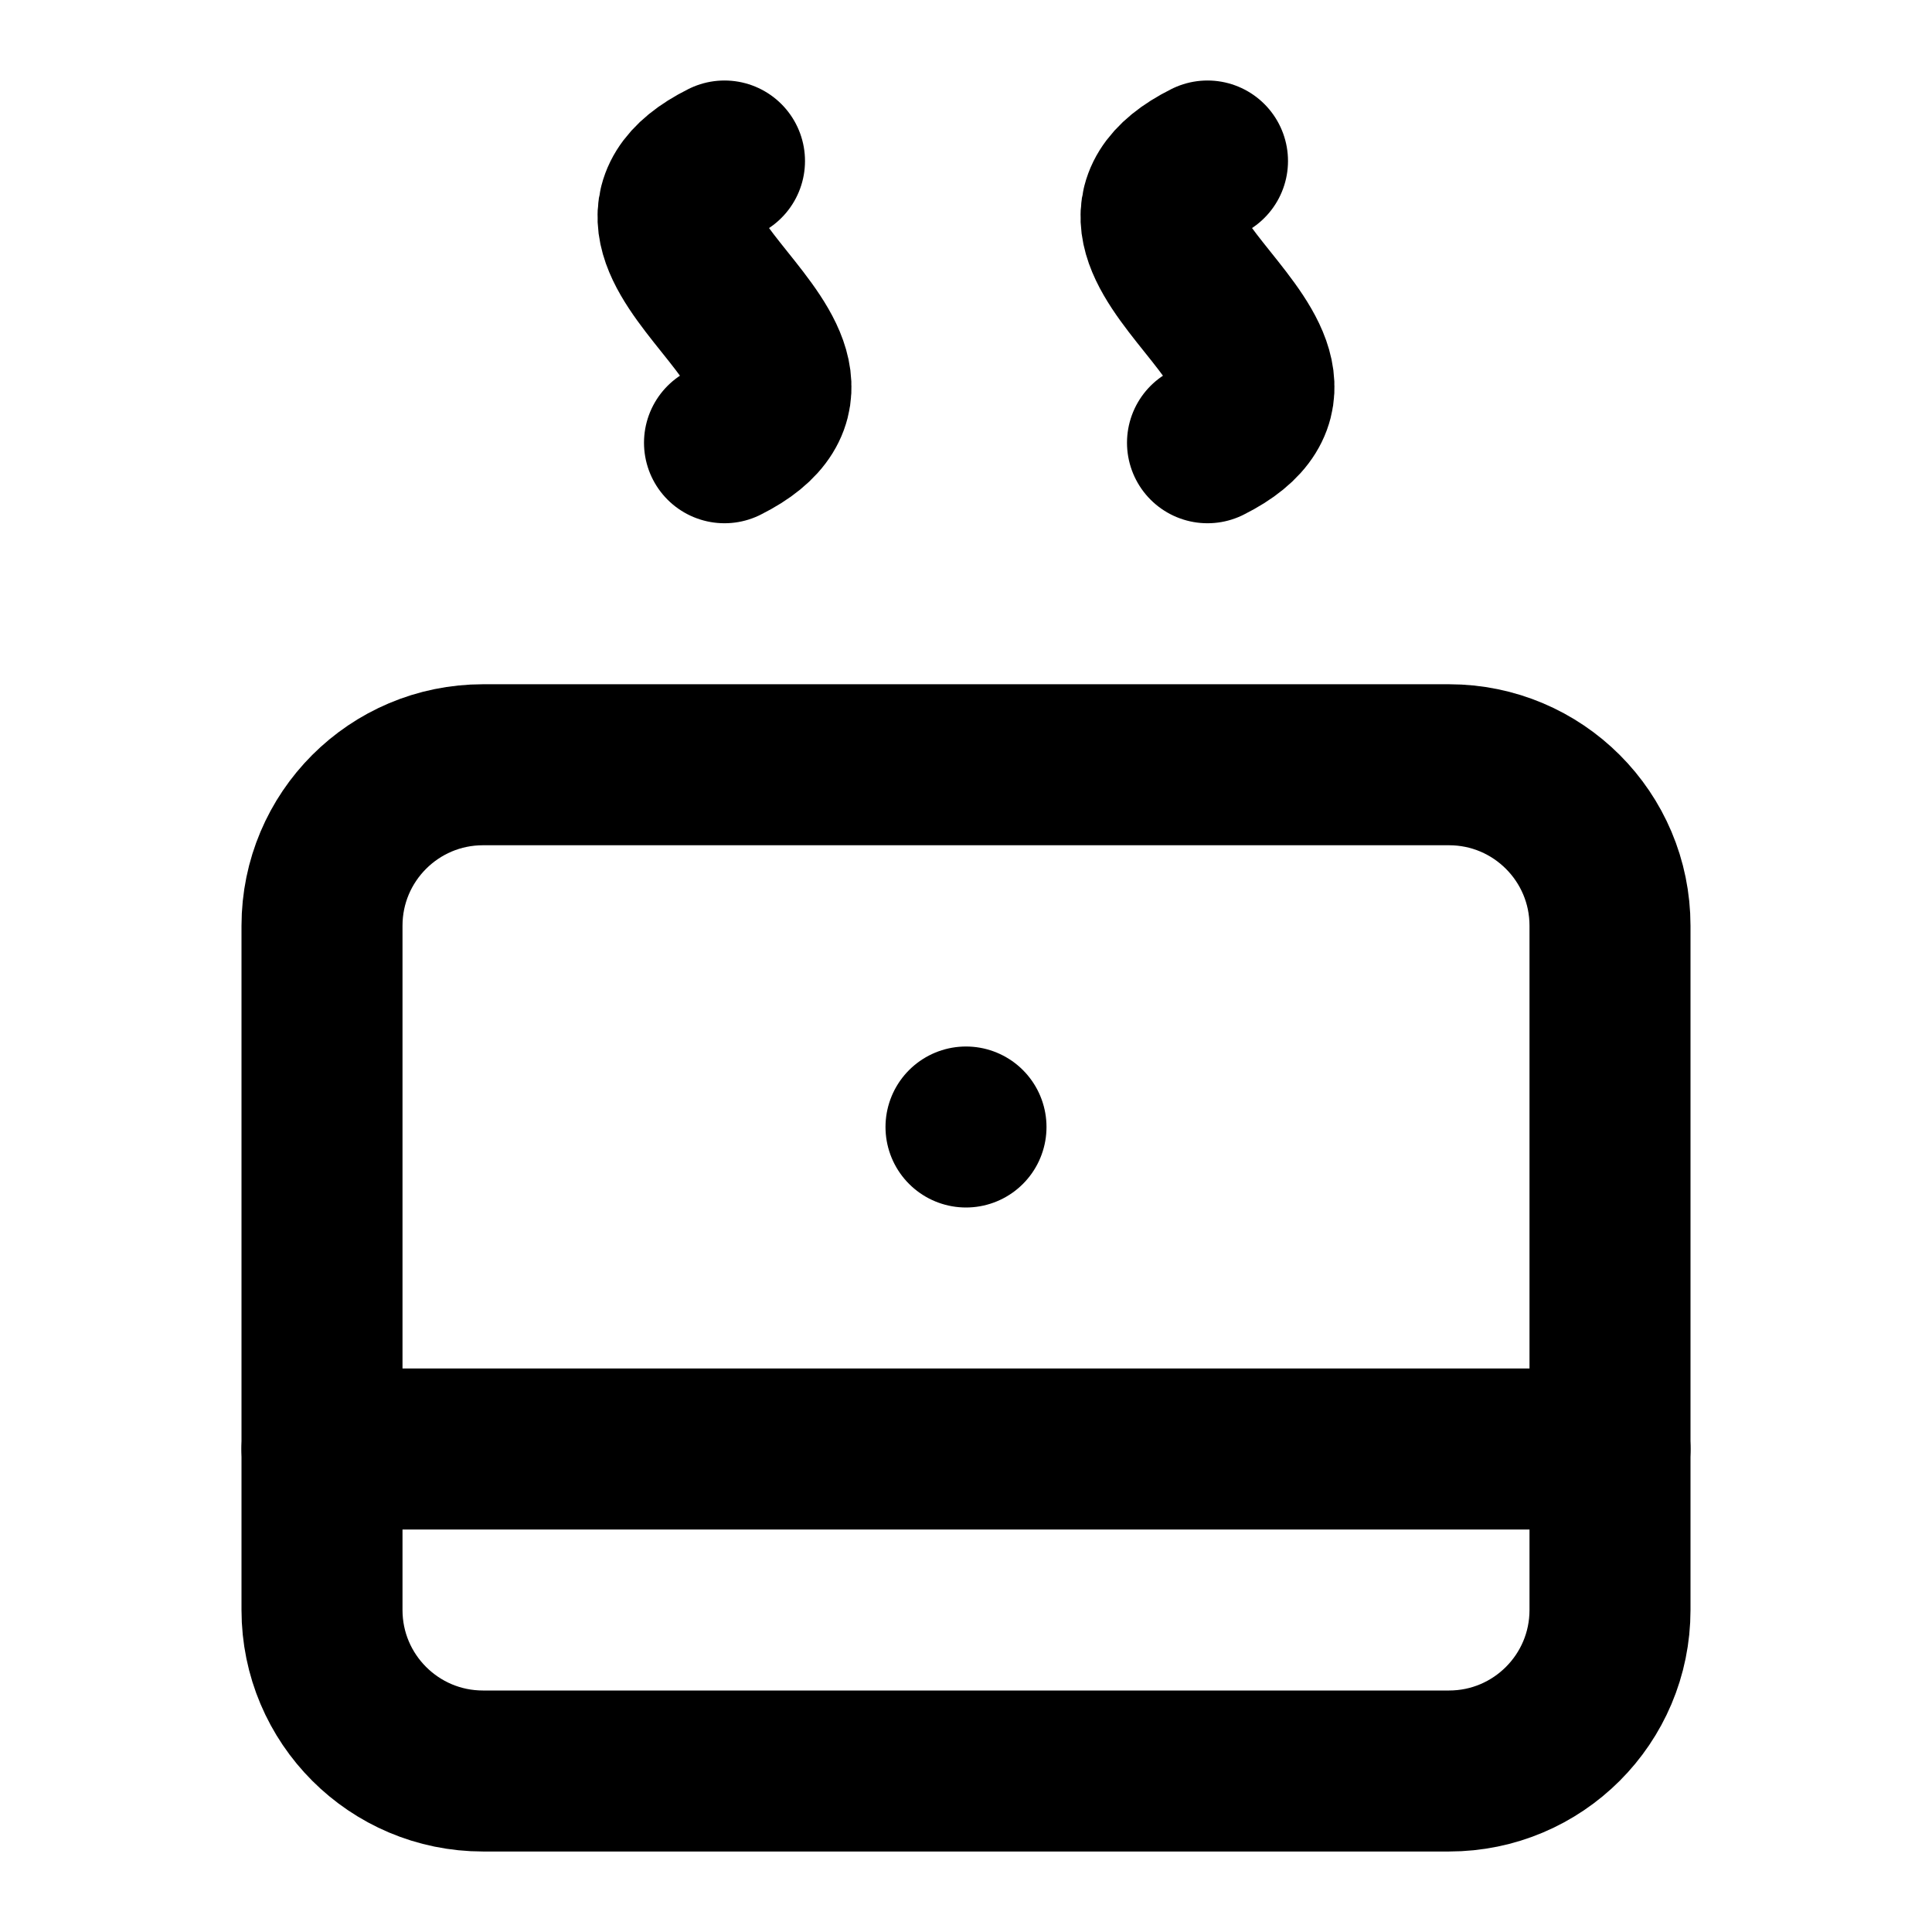
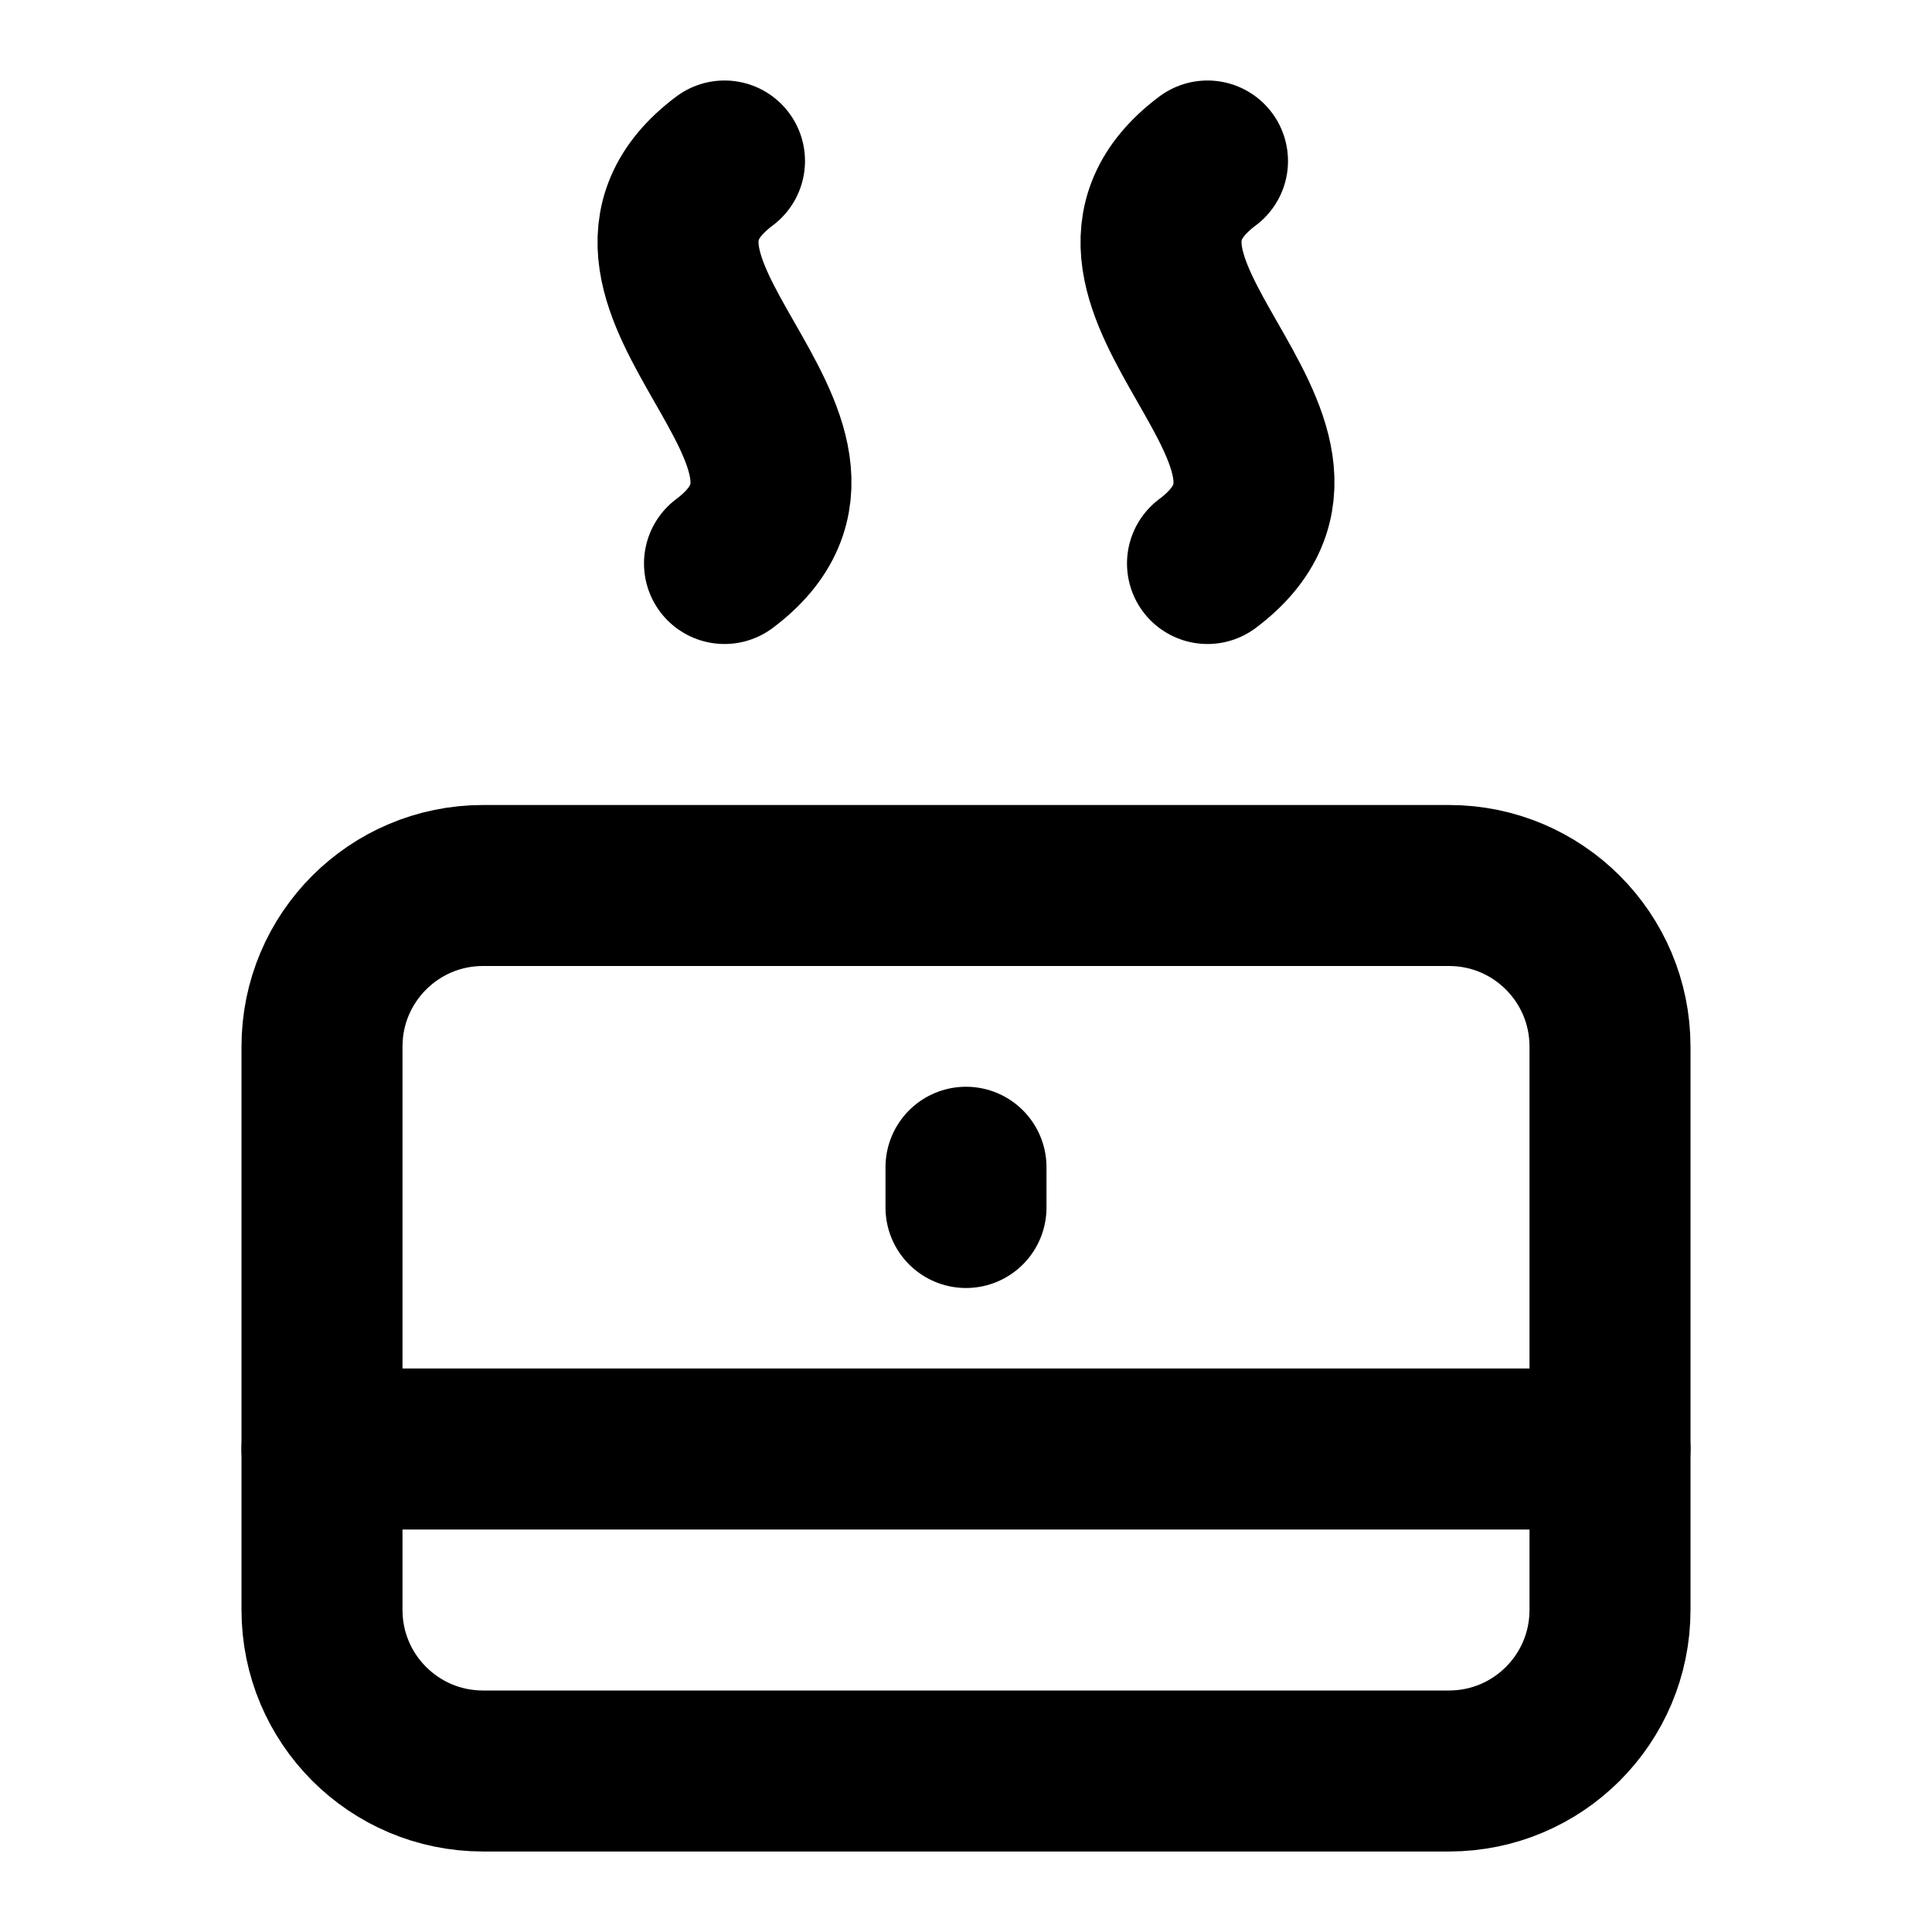
<svg xmlns="http://www.w3.org/2000/svg" width="48" height="48" viewBox="0 0 48 48" fill="none" stroke="currentColor" stroke-width="4" stroke-linecap="round" stroke-linejoin="round">
-   <path id="body" d="M12 19L36 19A4 4 0 0 1 40 23L40 40A4 4 0 0 1 36 44L12 44A4 4 0 0 1 8 40L8 23A4 4 0 0 1 12 19Z" />
-   <path id="seam" d="M8 36L40 36" />
-   <path id="indicator" d="M24 28L24 28" />
-   <path id="air-18" d="M18 4C14 6 22 9 18 11" />
-   <path id="air-30" d="M30 4C26 6 34 9 30 11" />
+   <path id="body" d="M12 22L36 22A4 4 0 0 1 40 26L40 36L40 40A4 4 0 0 1 36 44L12 44A4 4 0 0 1 8 40L8 36L8 26A4 4 0 0 1 12 22Z" />
+   <path id="divider" d="M8 36L40 36" />
+   <path id="indicator" d="M24 29L24 30" />
+   <path id="air-18" d="M18 4C14 7 22 11 18 14" />
+   <path id="air-30" d="M30 4C26 7 34 11 30 14" />
</svg>
